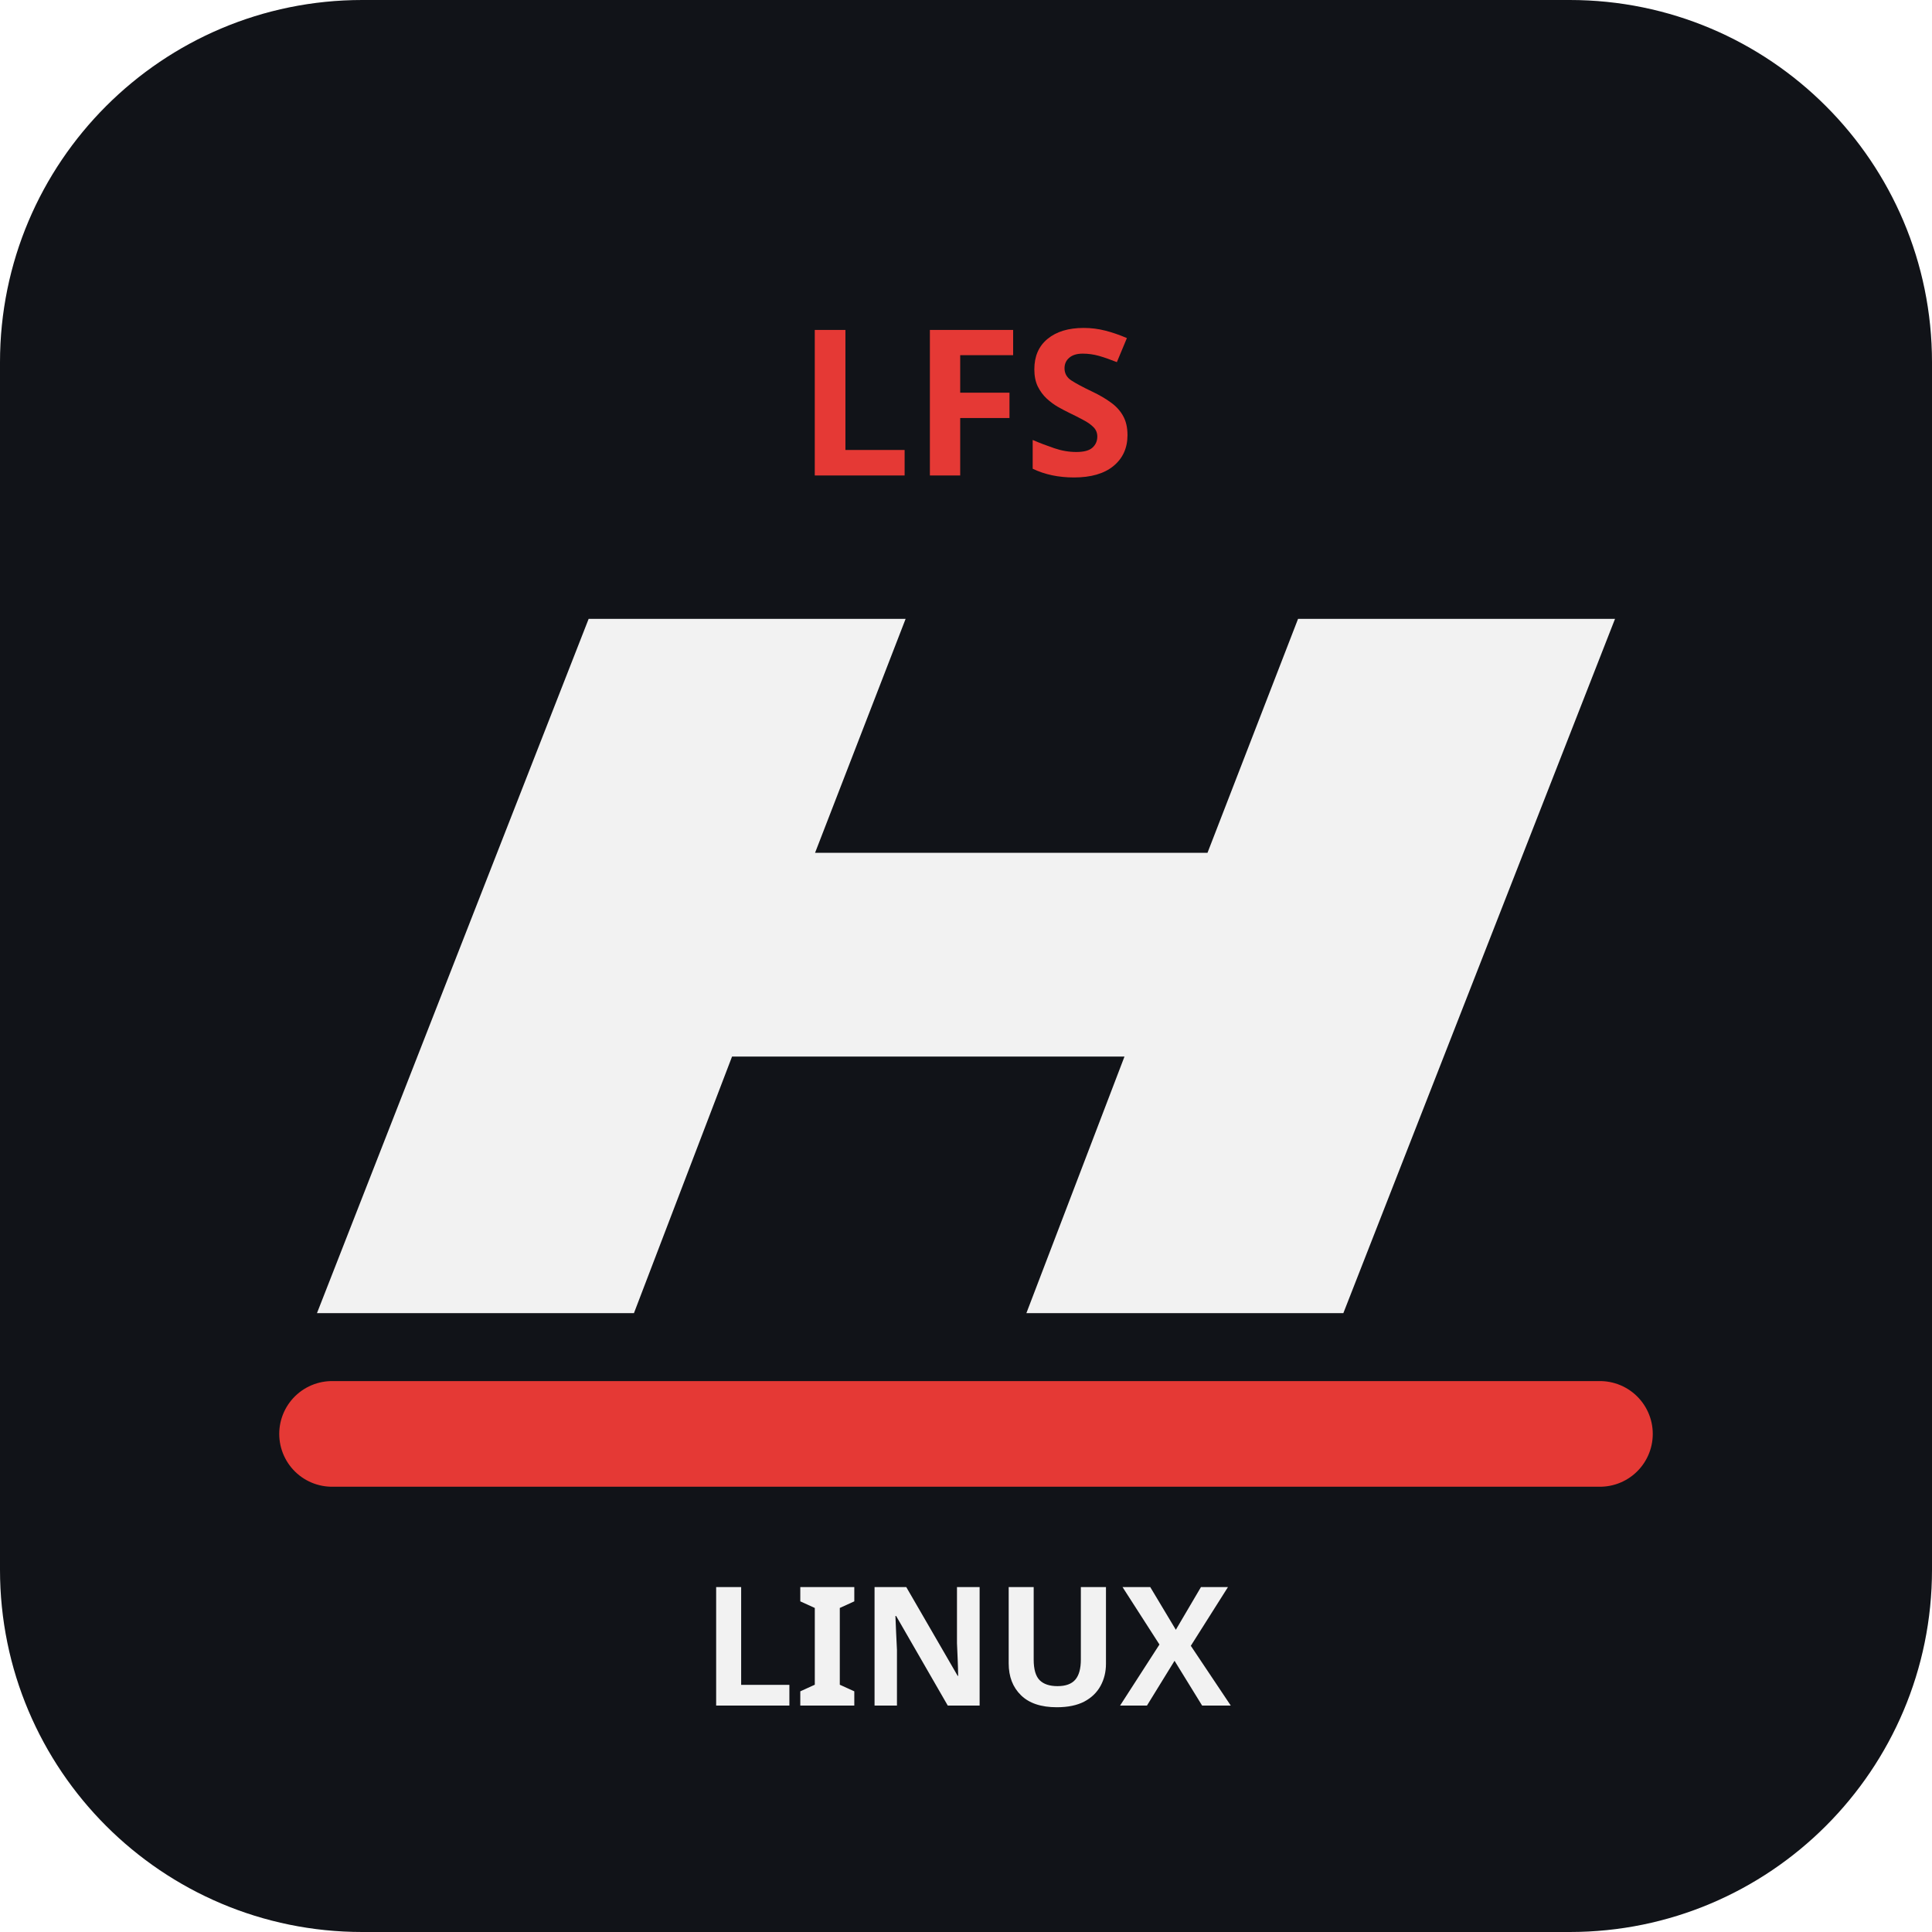
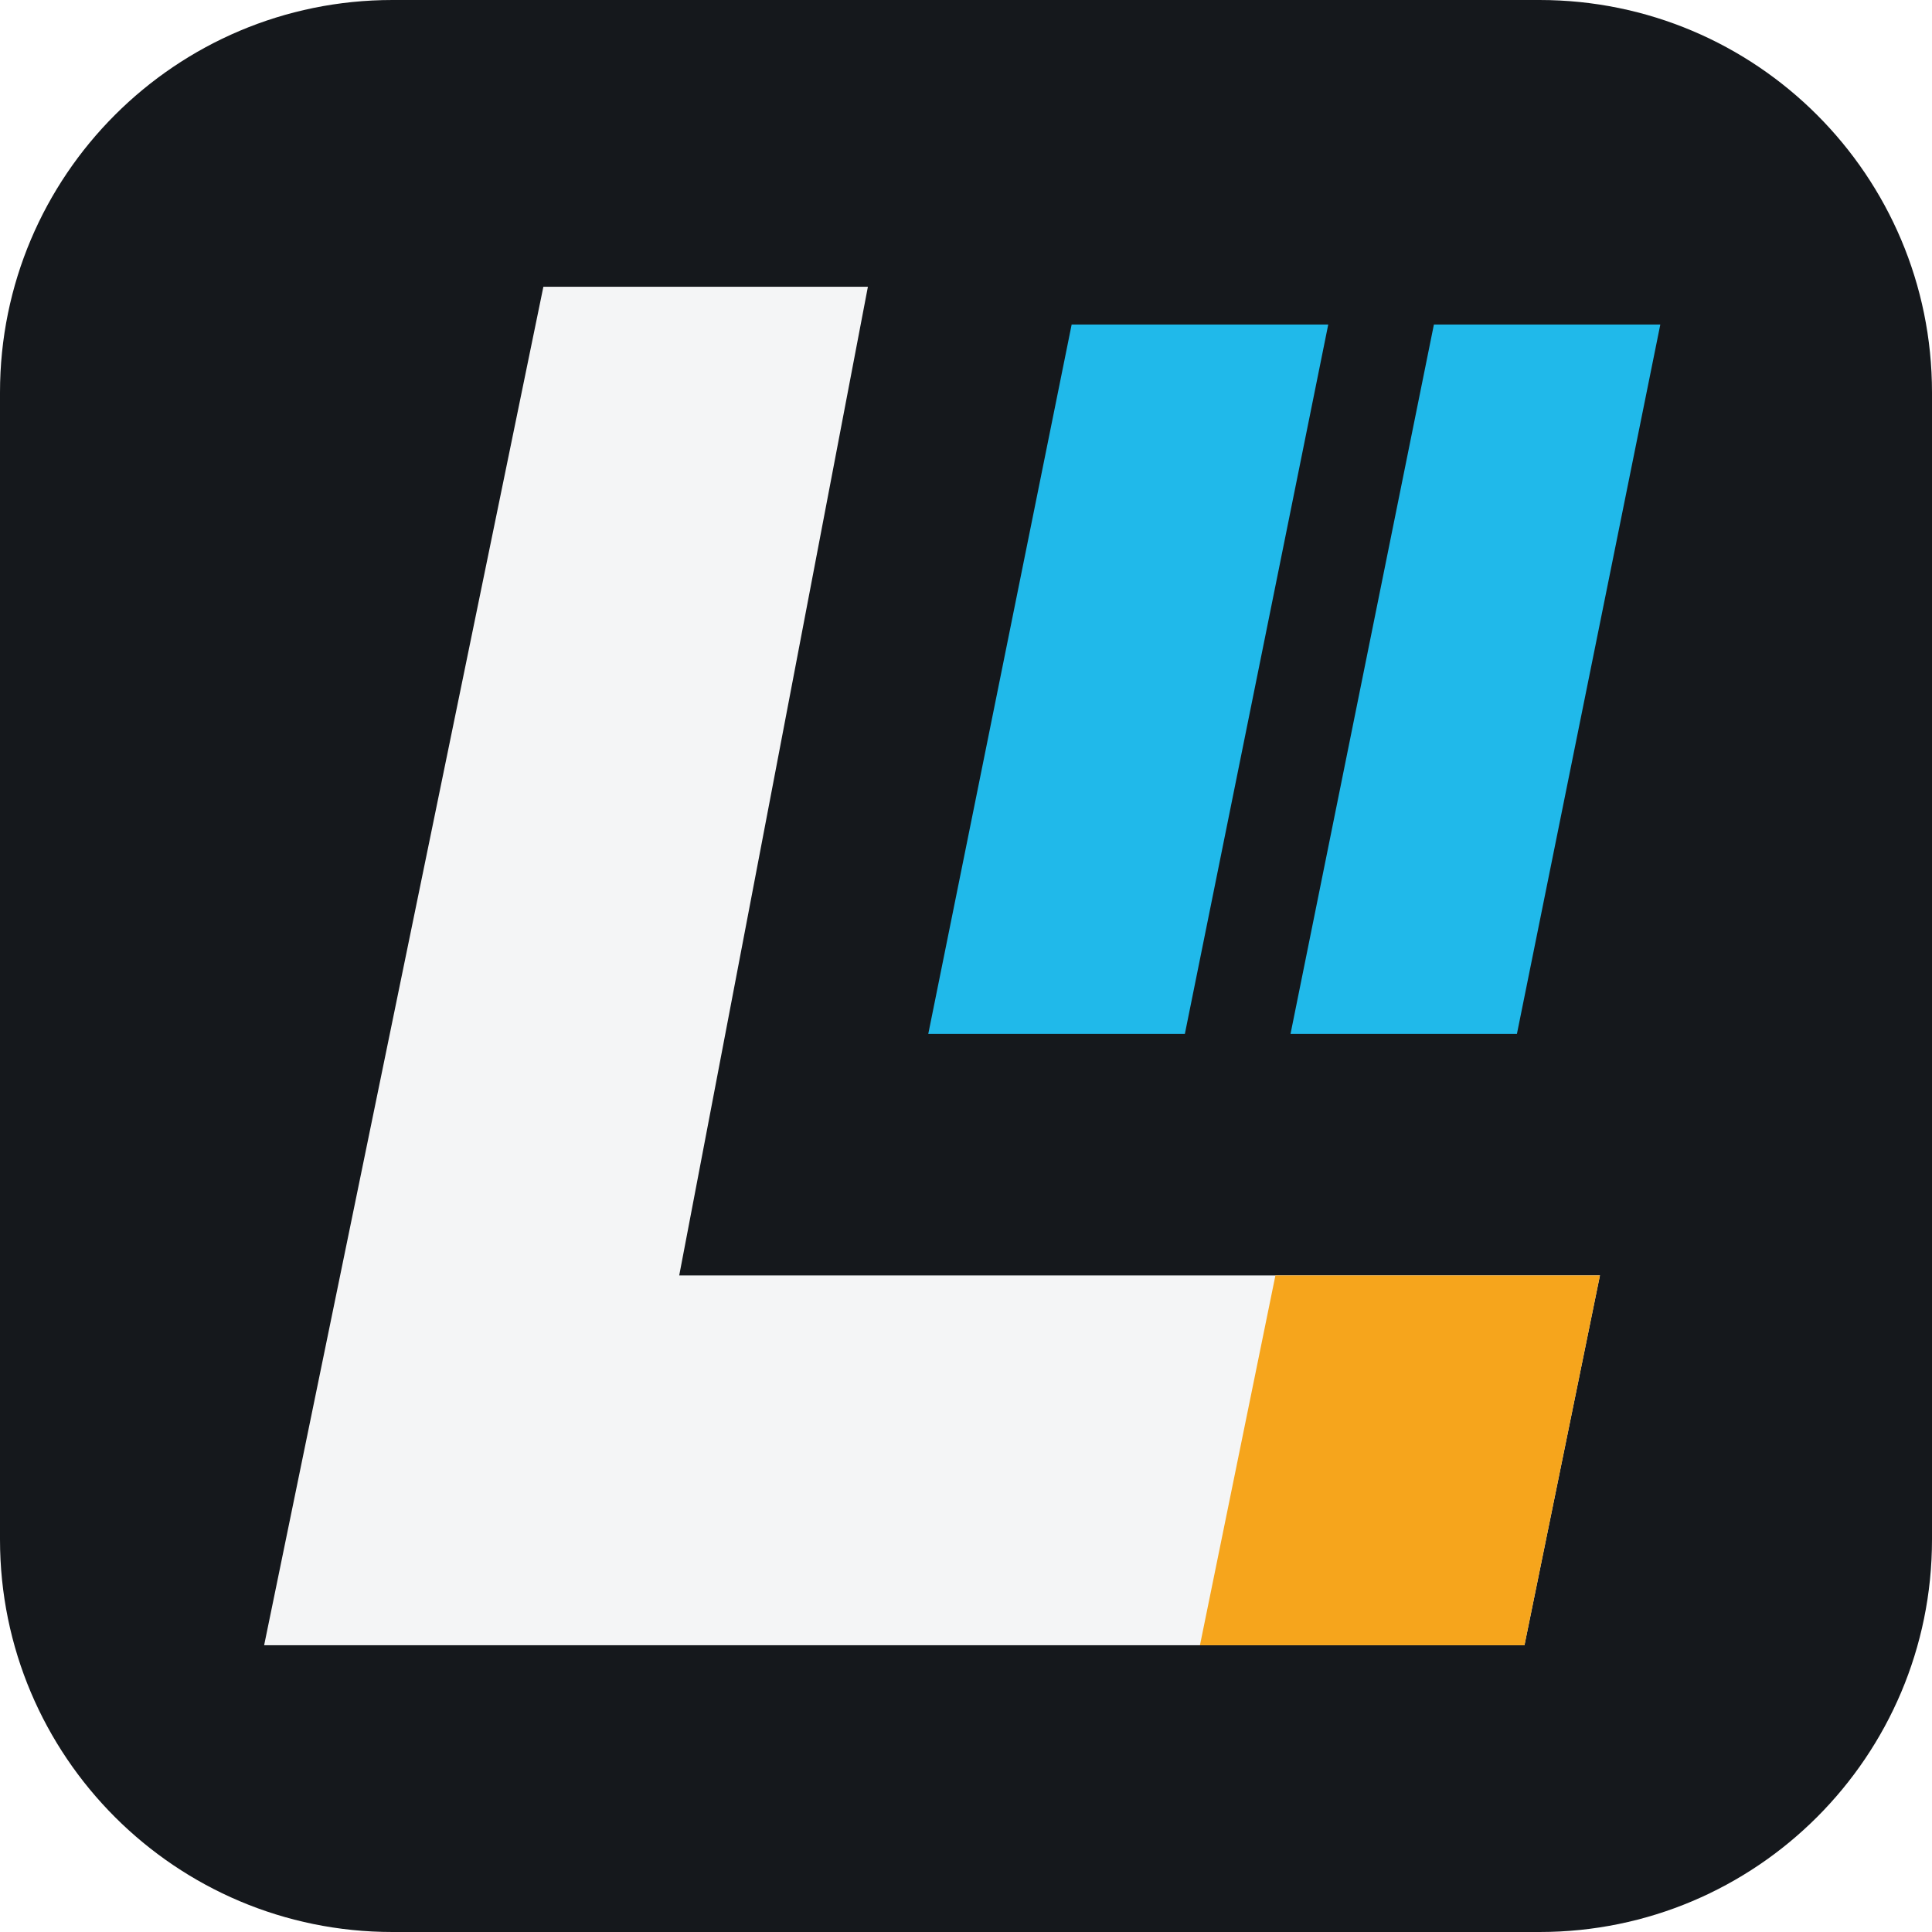
<svg xmlns="http://www.w3.org/2000/svg" width="256" height="256" viewBox="0 0 256 256">
-   <rect width="256" height="256" rx="48" fill="#111318" />
-   <path d="M42 174 78 82h42l-12 31h52l12-31h42l-36 92h-42l13-34H97l-13 34Z" fill="#f2f2f2" />
-   <path d="M44 190h168" stroke="#e53935" stroke-width="14" stroke-linecap="round" />
-   <text x="128" y="63" text-anchor="middle" font-family="sans-serif" font-size="27" font-weight="700" fill="#e53935">LFS</text>
-   <text x="128" y="226" text-anchor="middle" font-family="sans-serif" font-size="22" font-weight="700" fill="#f2f2f2">LINUX</text>
+   <rect width="256" height="256" rx="52" fill="#15181c" />
+   <path d="M72 38h43L90 169h122l-10 49H35Z" fill="#f4f5f6" />
+   <path d="M142 43h34l-19 94h-34Z" fill="#20b9ea" />
+   <path d="M190 43h30l-19 94h-30Z" fill="#20b9ea" />
+   <path d="m169 169h43l-10 49h-43Z" fill="#f6a51c" />
</svg>
